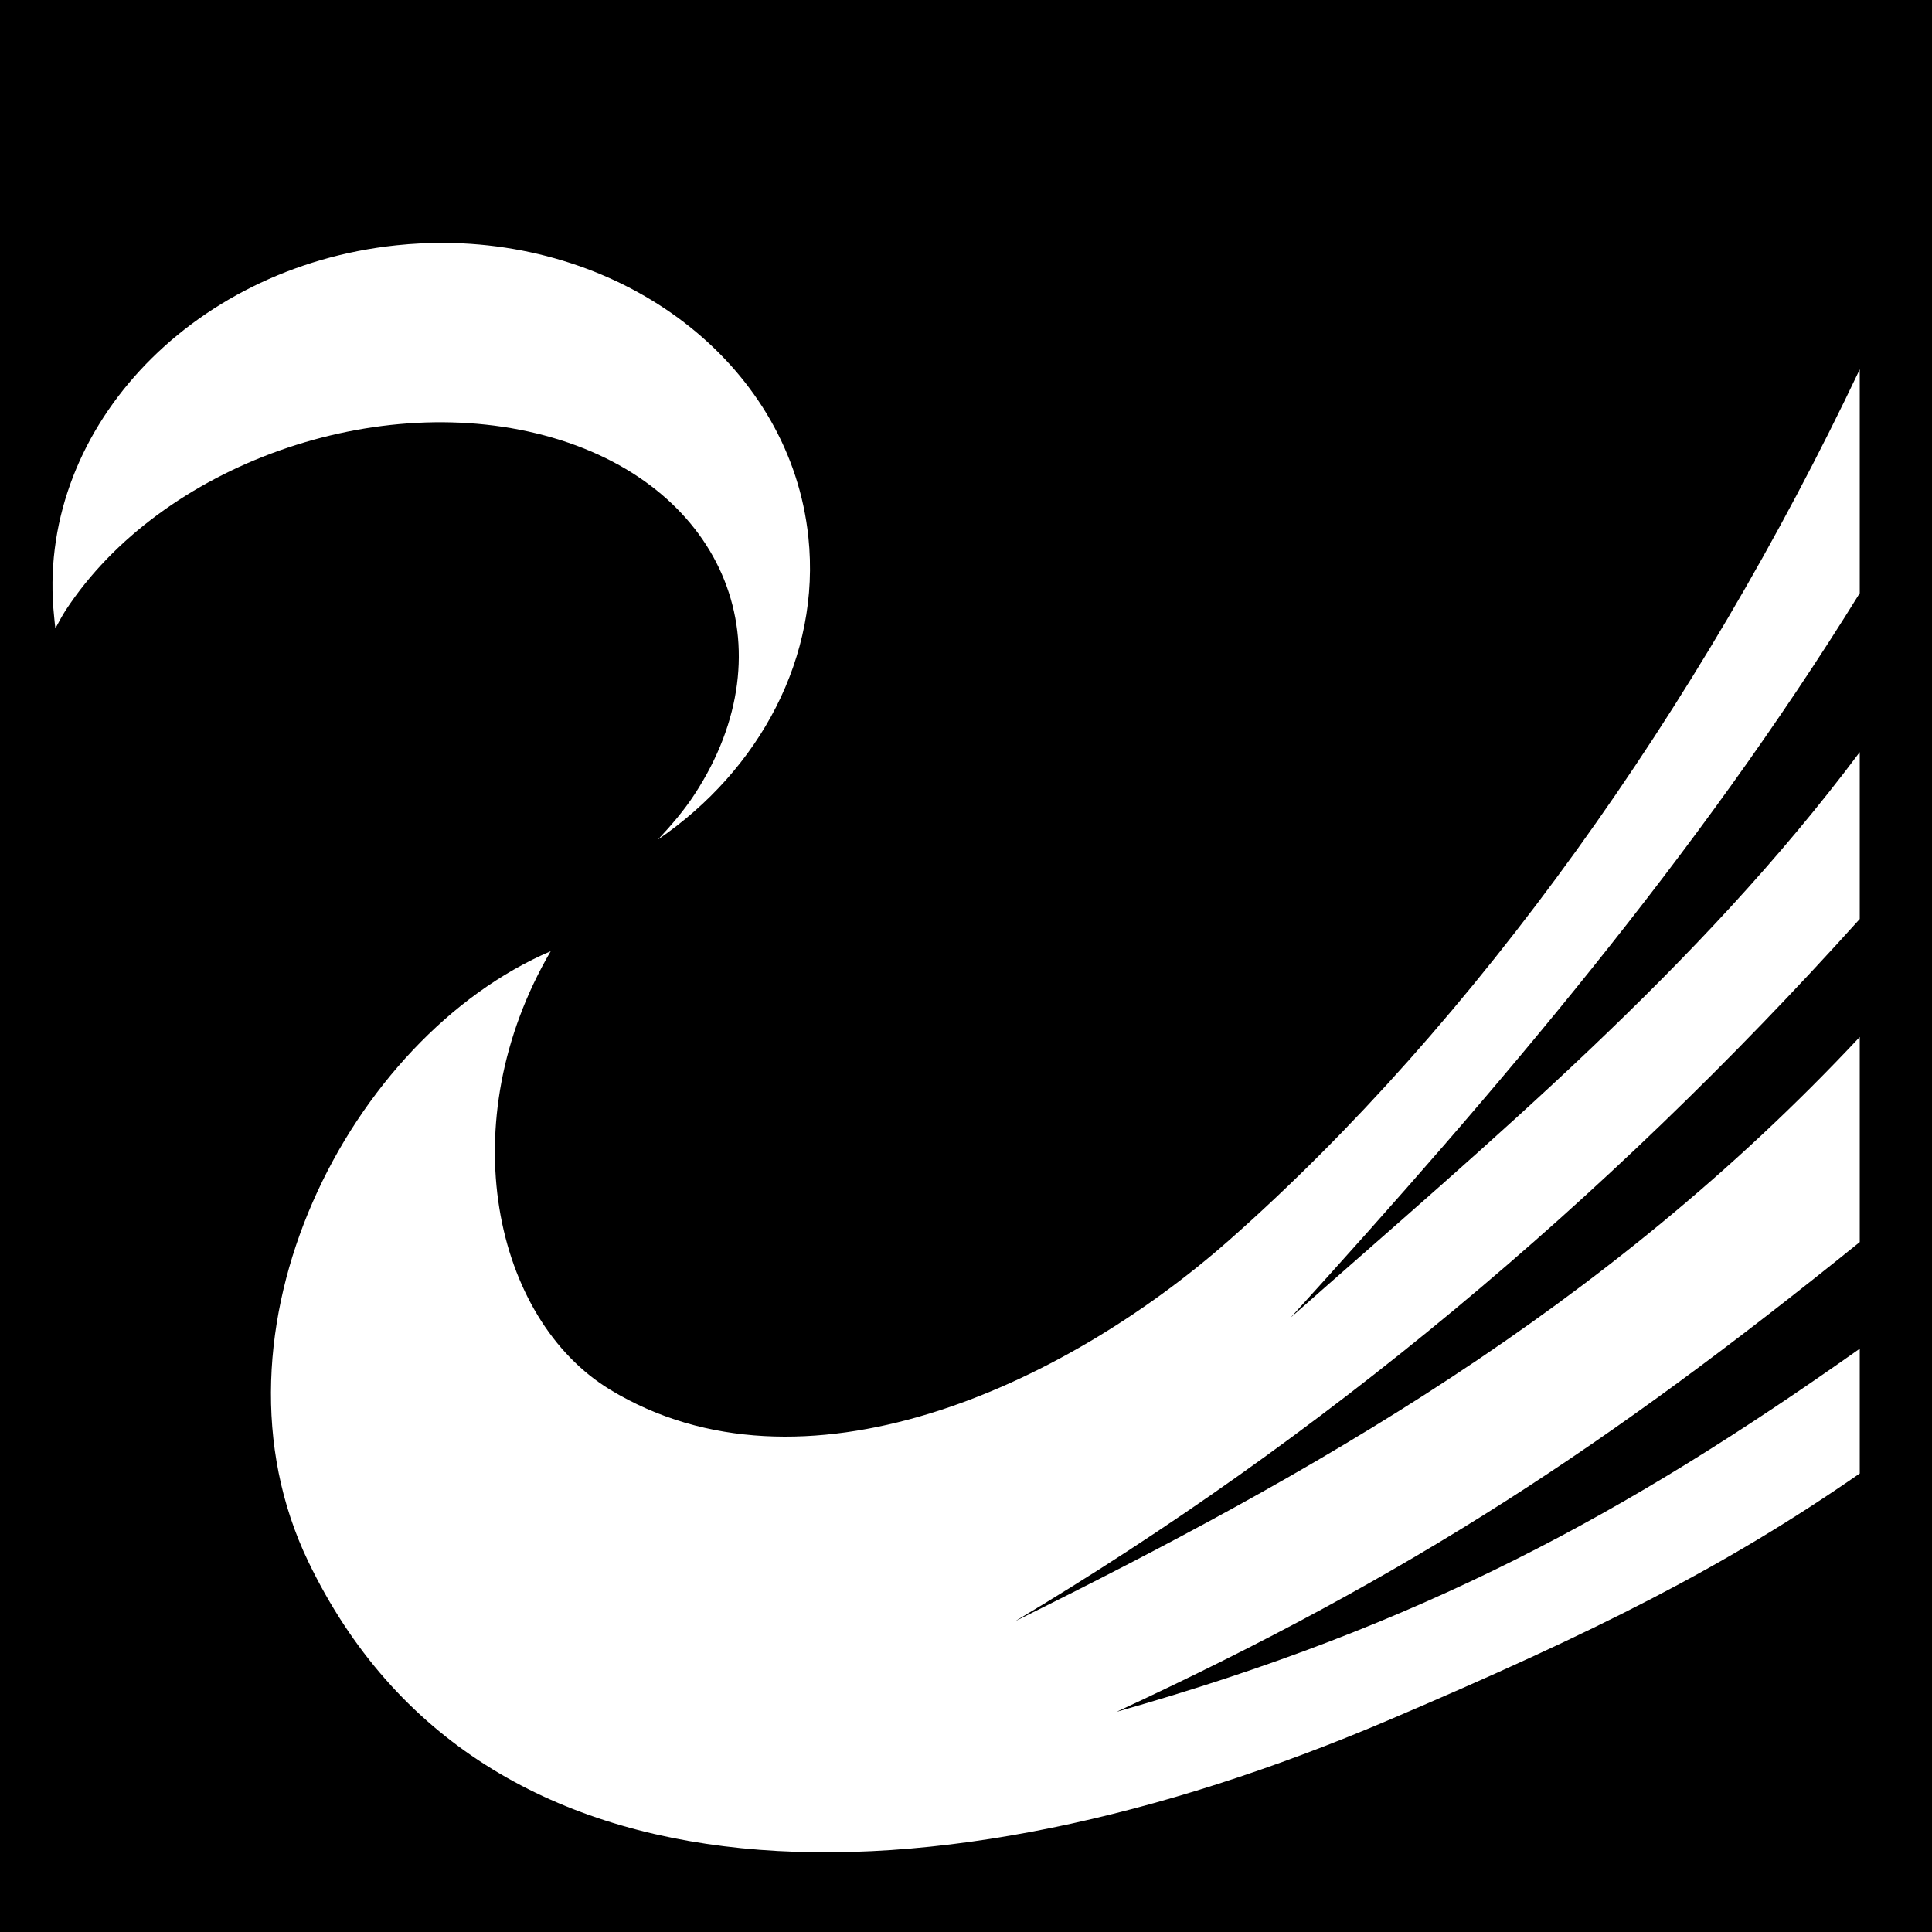
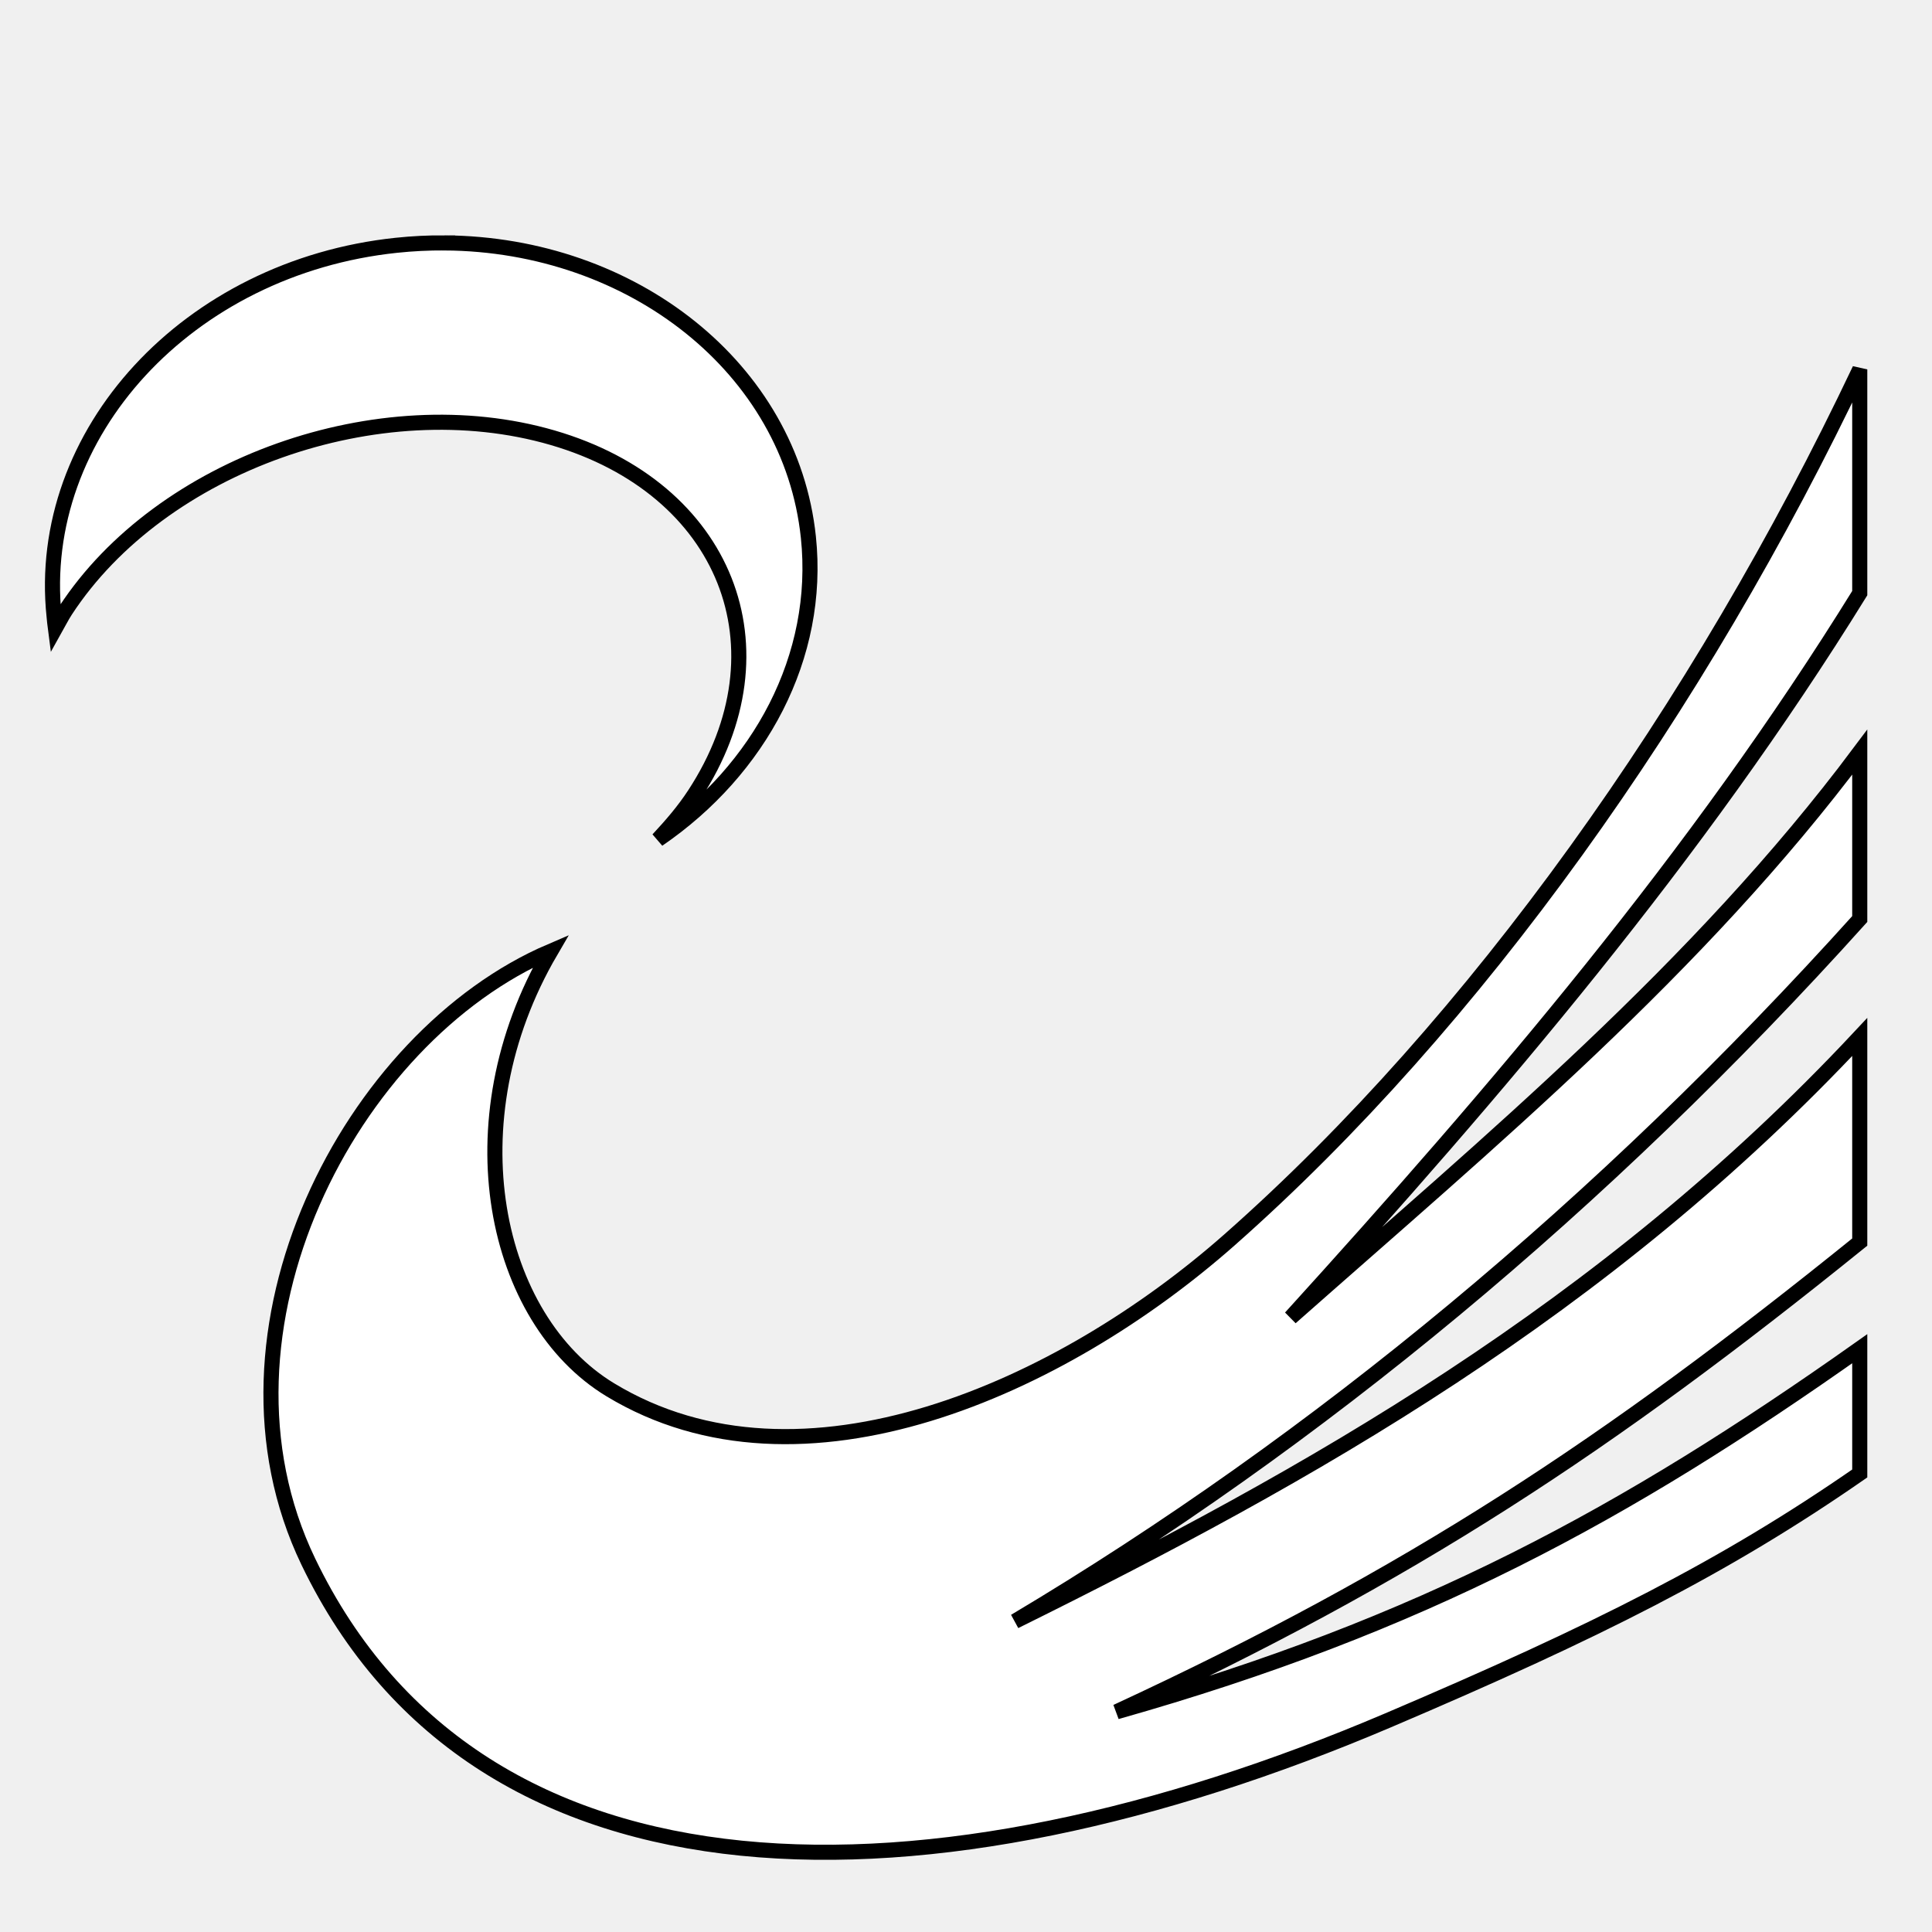
- <svg xmlns="http://www.w3.org/2000/svg" viewBox="0 0 512 512">
-   <path d="M0 0h512v512H0z" fill="#000" opacity="1" />
-   <path fill="#fff" d="M117.848 64.37c-4.216-.027-8.49.18-12.8.634-55.17 5.8-95.806 49.862-90.71 98.35.106 1.01.203 2.193.334 3.183.927-1.65 1.642-3.144 2.717-4.79 25.247-38.602 83.043-59.15 129.063-45.745 46.02 13.403 62.854 55.91 37.608 94.516-2.82 4.32-6.102 8.118-9.68 11.962 26.987-18.47 43.175-48.472 39.847-80.138-4.7-44.703-46.632-77.64-96.38-77.97zm375.004 33.525c-42.71 89.996-101.97 173.25-167.03 230.687-44.41 39.21-113.416 70.452-164.107 39.715-30.767-18.66-42.313-70.813-15.77-116.22-53.058 22.698-93.682 100.59-64.242 161.773 45.65 94.867 165.072 93.635 286.17 42.048 55.41-23.603 89.392-40.718 124.98-65.41v-33.066c-61.925 43.79-116.094 73.34-196.953 96.22 78.083-36.174 130.285-70.63 196.952-124.476V274.81c-67.75 72.44-145.933 116.294-223.89 154.854 80.25-47.795 155.855-110.53 223.89-186.113v-44.224c-42.886 57.34-97.62 102.83-150.82 149.85 54.818-60.357 107.696-122.268 150.82-191.983V97.895z" />
+ <svg xmlns="http://www.w3.org/2000/svg" viewBox="0 0 512 512" style="height: 512px; width: 512px;">
+   <g class="" transform="translate(0,0)" style="touch-action: none;">
+     <path d="M117.848 64.37c-4.216-.027-8.49.18-12.8.634-55.17 5.8-95.806 49.862-90.71 98.35.106 1.01.203 2.193.334 3.183.927-1.65 1.642-3.144 2.717-4.79 25.247-38.602 83.043-59.15 129.063-45.745 46.02 13.403 62.854 55.91 37.608 94.516-2.82 4.32-6.102 8.118-9.68 11.962 26.987-18.47 43.175-48.472 39.847-80.138-4.7-44.703-46.632-77.64-96.38-77.97zm375.004 33.525c-42.71 89.996-101.97 173.25-167.03 230.687-44.41 39.21-113.416 70.452-164.107 39.715-30.767-18.66-42.313-70.813-15.77-116.22-53.058 22.698-93.682 100.59-64.242 161.773 45.65 94.867 165.072 93.635 286.17 42.048 55.41-23.603 89.392-40.718 124.98-65.41v-33.066c-61.925 43.79-116.094 73.34-196.953 96.22 78.083-36.174 130.285-70.63 196.952-124.476V274.81c-67.75 72.44-145.933 116.294-223.89 154.854 80.25-47.795 155.855-110.53 223.89-186.113v-44.224c-42.886 57.34-97.62 102.83-150.82 149.85 54.818-60.357 107.696-122.268 150.82-191.983V97.895z" fill="#fff" fill-opacity="1" stroke="#000000" stroke-opacity="1" stroke-width="4" transform="translate(512, 512) scale(-1, -1) rotate(-180, 256, 256)" />
+   </g>
</svg>
